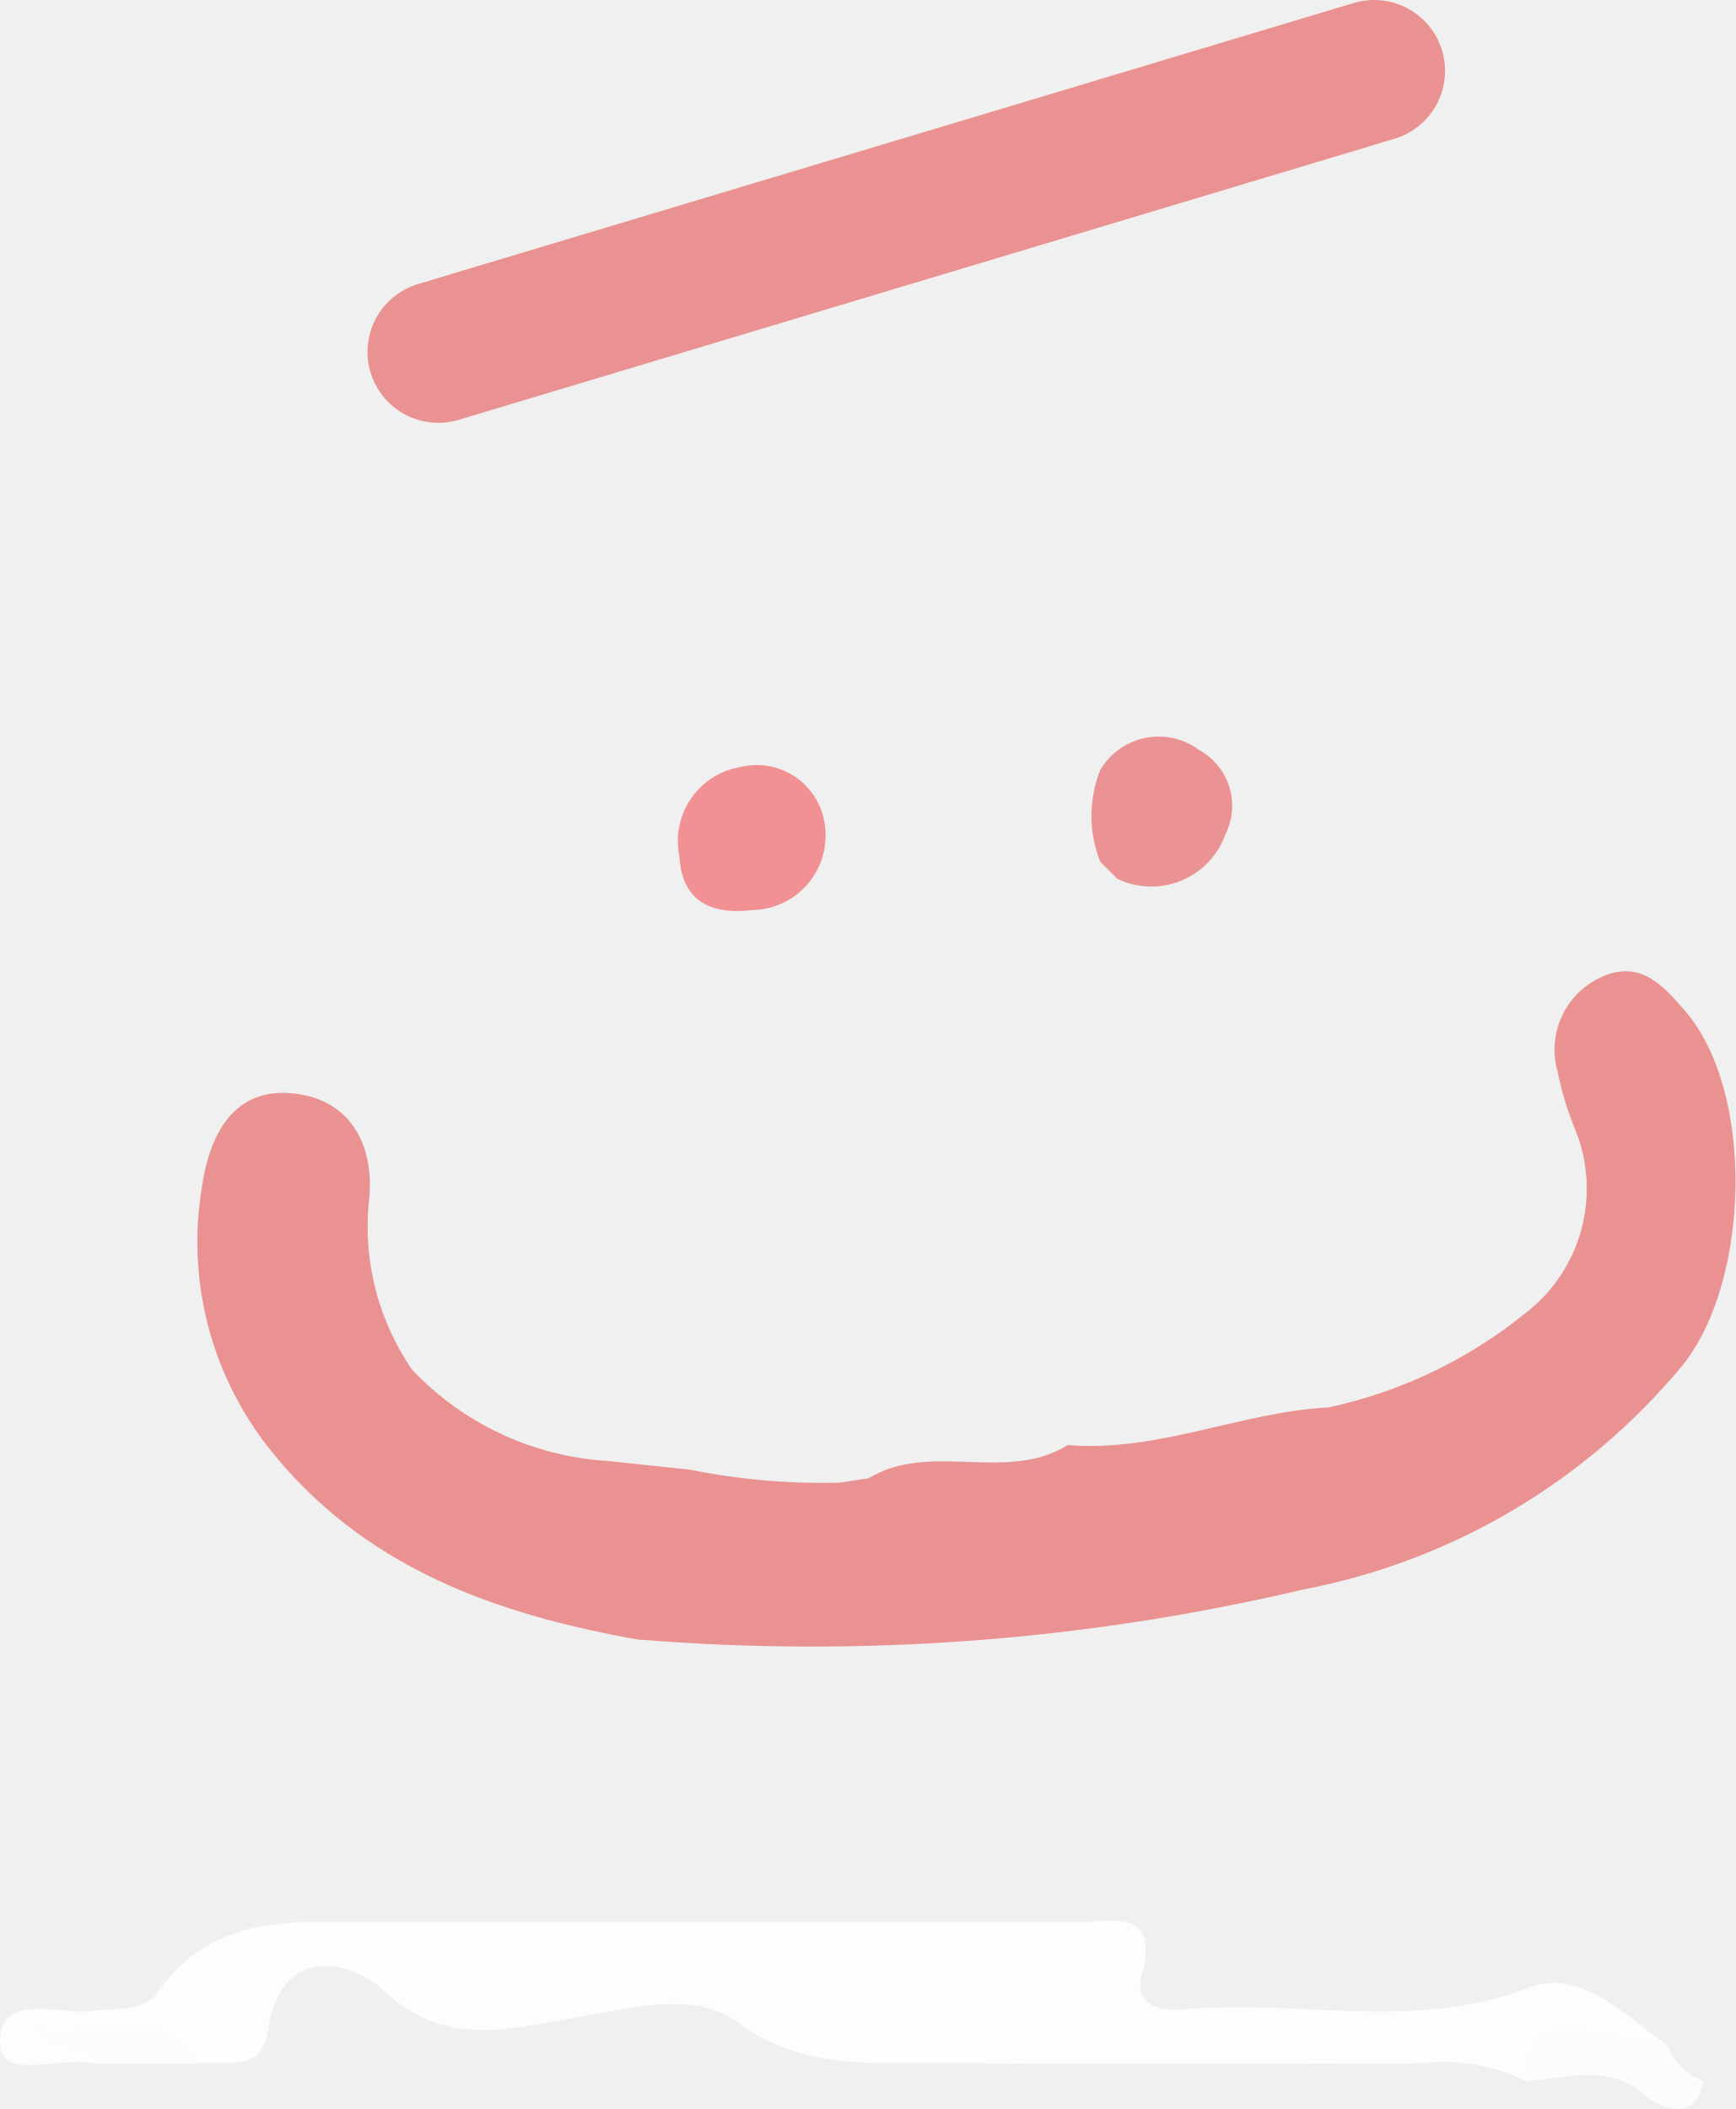
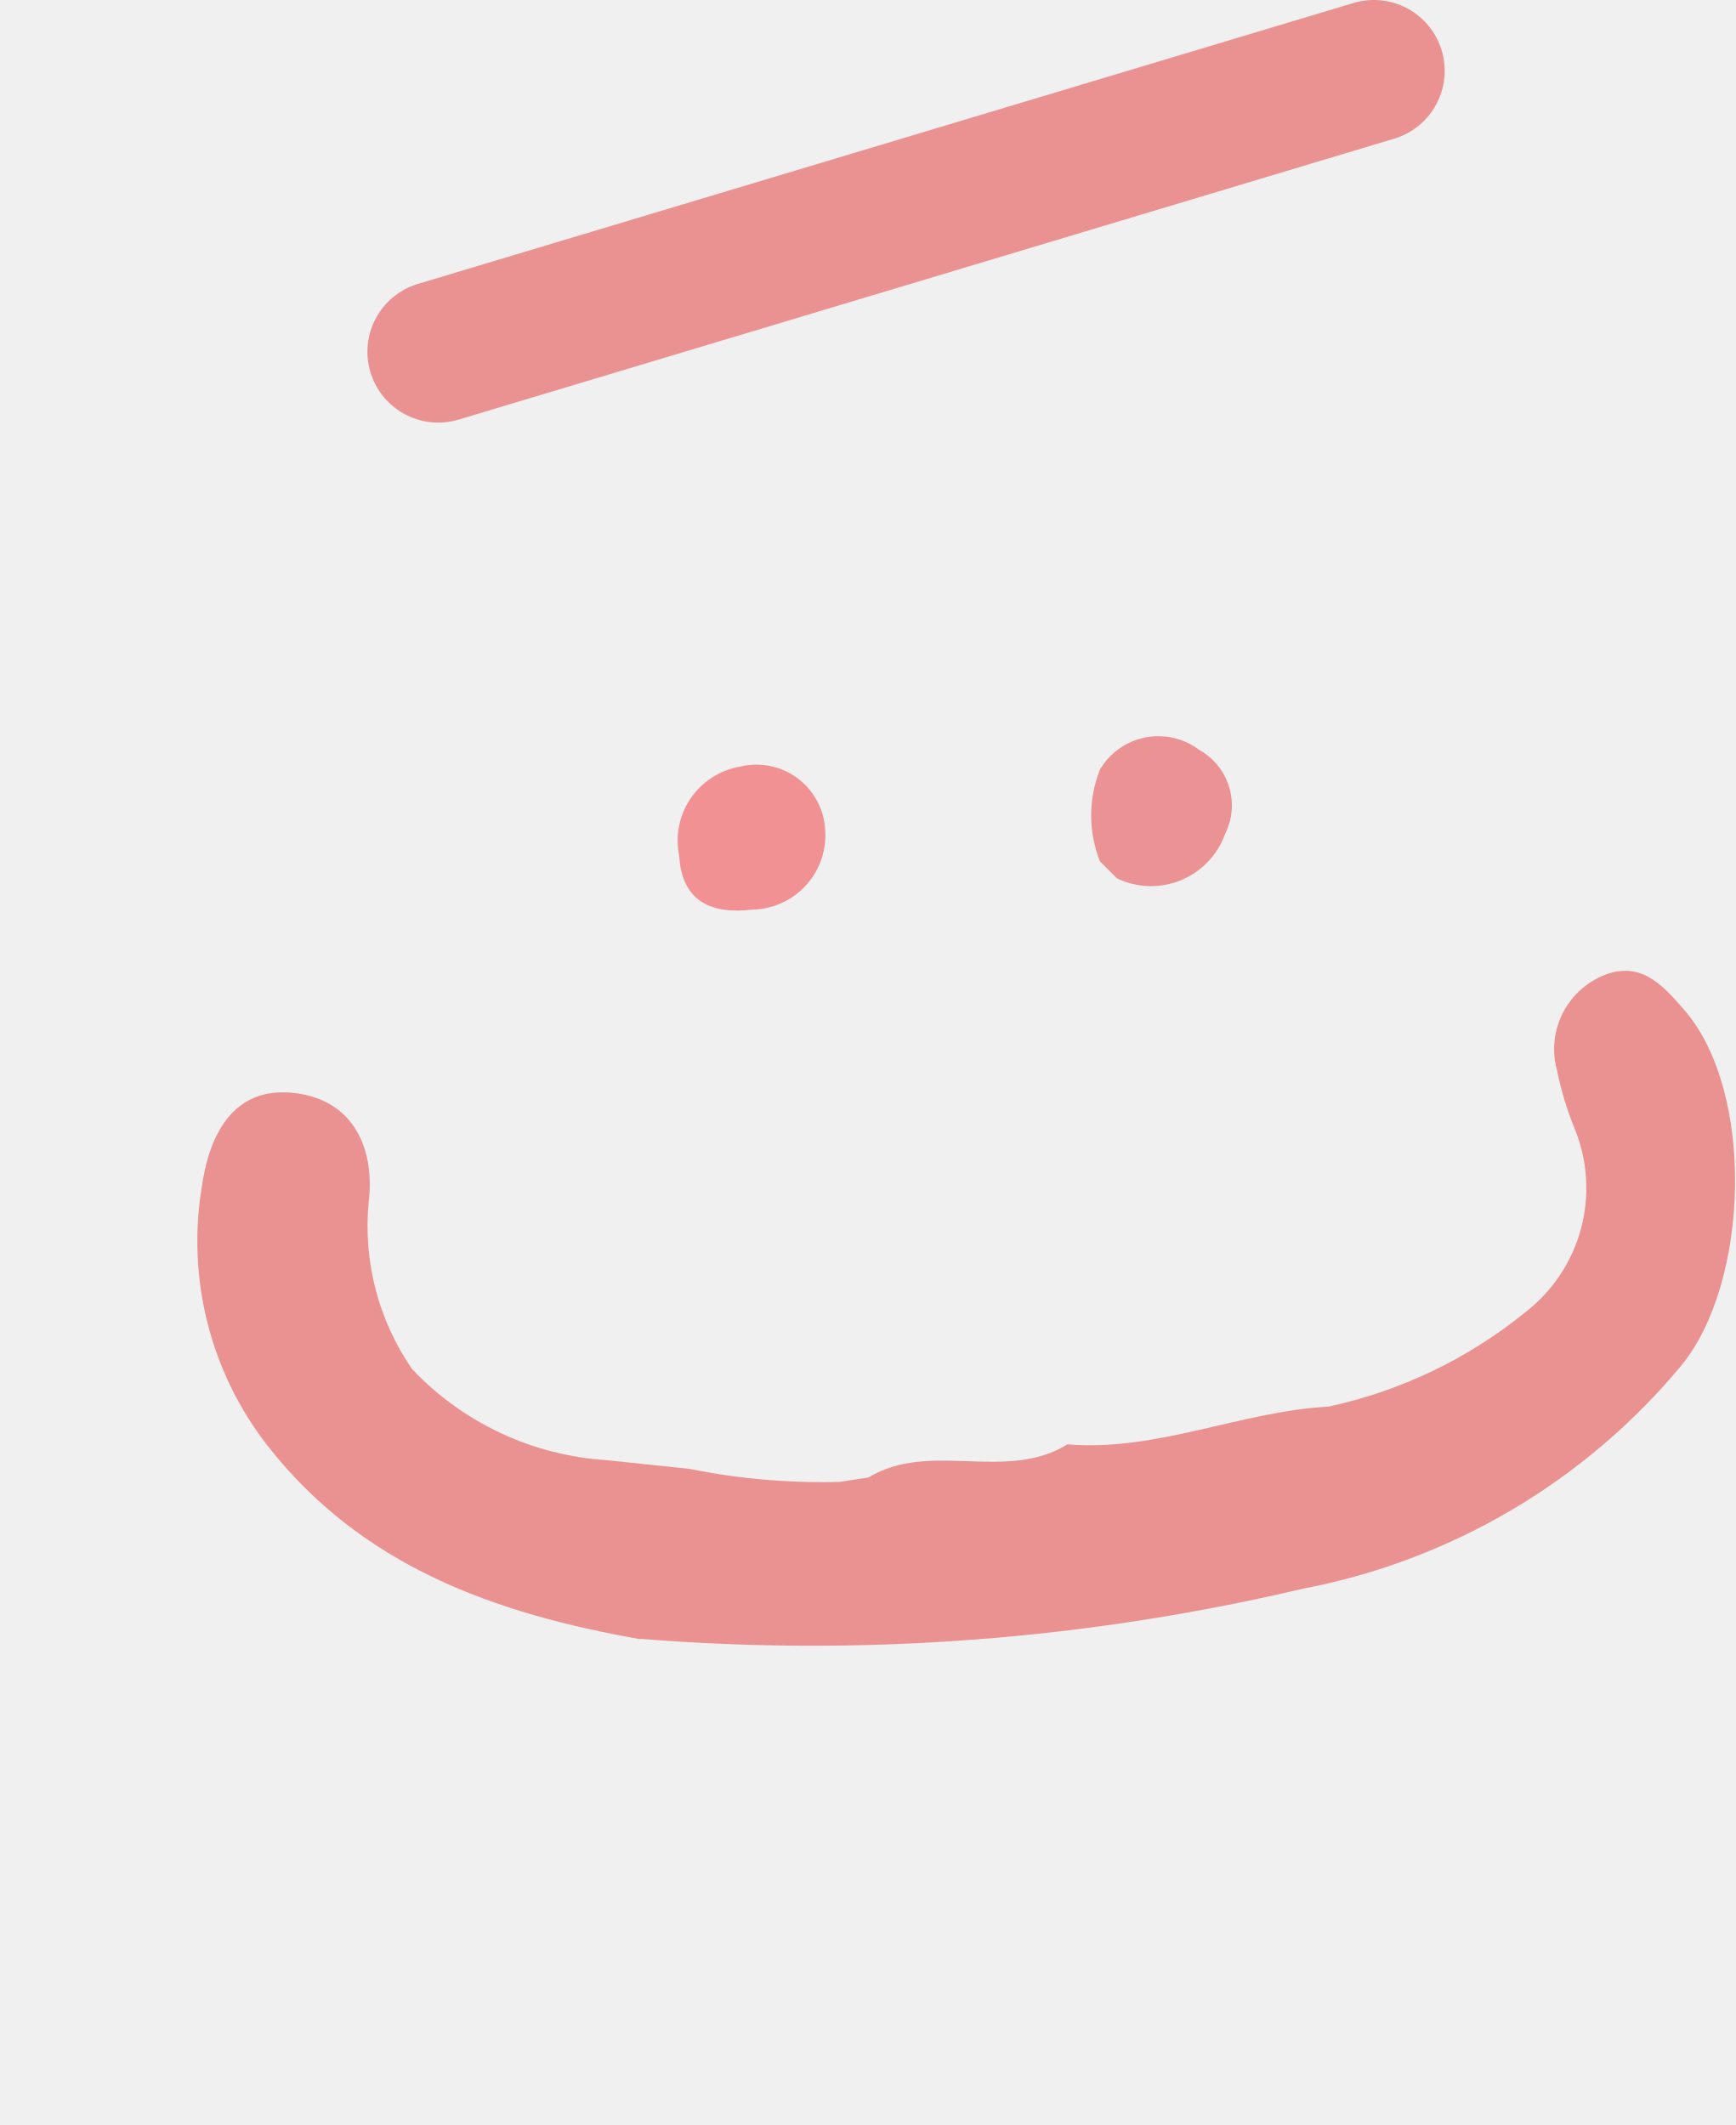
- <svg xmlns="http://www.w3.org/2000/svg" id="Layer_1" data-name="Layer 1" viewBox="0 0 48.981 59.518">
+ <svg xmlns="http://www.w3.org/2000/svg" width="49" height="60" viewBox="0 0 49 60" fill="none">
+   <g clip-path="url(#clip0_704_2044)">
+     <path d="M30.136 40.782C32.673 40.991 35.014 39.851 37.501 39.717C39.536 39.279 41.439 38.367 43.056 37.055C43.819 36.467 44.37 35.647 44.625 34.718C44.88 33.789 44.825 32.802 44.469 31.907C44.246 31.368 44.075 30.809 43.959 30.238C43.81 29.712 43.857 29.149 44.092 28.656C44.328 28.162 44.734 27.771 45.237 27.555C46.309 27.092 46.948 27.823 47.558 28.528C49.545 30.828 49.39 36.179 47.48 38.538C44.758 41.822 40.977 44.056 36.787 44.856C30.657 46.301 24.339 46.779 18.061 46.272L18.079 46.284C13.979 45.561 10.201 44.231 7.525 40.784C6.741 39.767 6.174 38.601 5.858 37.356C5.543 36.111 5.486 34.816 5.691 33.548C5.891 32.097 6.549 30.648 8.326 30.863C9.98 31.063 10.603 32.432 10.403 33.992C10.257 35.642 10.692 37.292 11.633 38.656C13.073 40.178 15.037 41.097 17.129 41.228L19.468 41.475C20.308 41.645 21.159 41.757 22.014 41.811C22.614 41.849 23.176 41.855 23.699 41.842L24.516 41.717C26.263 40.66 28.389 41.86 30.136 40.782Z" fill="#EA9292" />
+     <path d="M31.535 24.802L31.053 24.322C30.724 23.496 30.721 22.576 31.045 21.748L31.036 21.756C31.171 21.519 31.354 21.314 31.574 21.154C31.795 20.994 32.047 20.882 32.313 20.827C32.58 20.772 32.855 20.774 33.121 20.834C33.387 20.894 33.636 21.009 33.854 21.173C34.258 21.398 34.56 21.77 34.696 22.211C34.833 22.653 34.793 23.131 34.586 23.544C34.482 23.837 34.317 24.105 34.102 24.33C33.888 24.556 33.628 24.733 33.34 24.852C33.053 24.971 32.743 25.027 32.432 25.019C32.121 25.01 31.816 24.936 31.535 24.802Z" fill="#EB9394" />
+     <path d="M23.291 23.383C23.319 23.671 23.286 23.962 23.196 24.238C23.106 24.513 22.959 24.767 22.766 24.983C22.573 25.199 22.337 25.373 22.074 25.493C21.81 25.614 21.525 25.678 21.235 25.683C20.126 25.817 19.25 25.483 19.175 24.171C19.116 23.892 19.115 23.603 19.17 23.323C19.226 23.043 19.337 22.777 19.498 22.541C19.659 22.305 19.866 22.104 20.107 21.95C20.347 21.796 20.616 21.692 20.898 21.645C21.171 21.578 21.456 21.572 21.732 21.627C22.008 21.681 22.269 21.795 22.497 21.96C22.724 22.126 22.913 22.339 23.05 22.584C23.188 22.83 23.27 23.102 23.291 23.383Z" fill="#F19193" />
+     <path d="M12.372 9.932L38.784 2" stroke="#EA9292" stroke-width="4" stroke-miterlimit="10" stroke-linecap="round" />
+   </g>
  <defs>
-     <style>
-       .cls-1 {
-         fill: #fbfdfe;
-       }
- 
-       .cls-2 {
-         fill: #fbfcfd;
-       }
- 
-       .cls-3 {
-         fill: #ea9292;
-       }
- 
-       .cls-4 {
-         fill: #eb9394;
-       }
- 
-       .cls-5 {
-         fill: #f19193;
-       }
- 
-       .cls-6 {
-         fill: none;
-         stroke: #ea9292;
-         stroke-linecap: round;
-         stroke-miterlimit: 10;
-         stroke-width: 4px;
-       }
-     </style>
+     <clipPath id="clip0_704_2044">
+       <rect width="48.981" height="59.518" fill="white" />
+     </clipPath>
  </defs>
-   <path class="cls-1" d="M219.04,305.1a5.188,5.188,0,0,0-2.9-.5c-4.574.007-9.149.024-13.724-.007-1.945-.013-3.809.191-5.666-1.177-1.214-.9-3.182-.328-4.845-.049-1.723.288-3.432.755-5.107-.821-.861-.81-2.887-1.394-3.257,1.11-.185,1.249-1.2.852-1.969.947-1.244-.9-2.862-.266-4.154-.932.114.575,1.484-.21,1.157.932-.907-.2-2.561.491-2.6-.53-.059-1.522,1.621-.826,2.578-.947.667-.085,1.5.008,1.866-.523,1.592-2.279,3.943-1.987,6.214-1.991q9.855-.016,19.708.01c.948,0,2.4-.48,1.844,1.526-.21.762.5,1,1.118.936,3.26-.314,6.56.641,9.823-.617,1.466-.565,2.72.79,3.913,1.637-1.051,1.08-2.726-.584-3.7.844C219.241,305,219.141,305.051,219.04,305.1Z" transform="translate(-175.971 -246.372)" />
-   <path class="cls-2" d="M224.036,305.1c-.23,1.353-1.421.6-1.632.409-1.081-.962-2.232-.445-3.364-.409-.1-1.2.5-1.642,1.622-1.469.8.124,1.584.312,2.375.471A1.716,1.716,0,0,0,224.036,305.1Z" transform="translate(-175.971 -246.372)" />
-   <path class="cls-2" d="M178.573,304.6c-.285-.623-1.05-.317-1.765-1.057,1.814.514,3.591-1.022,4.762,1.057Z" transform="translate(-175.971 -246.372)" />
-   <path class="cls-3" d="M206.107,287.154c2.537.209,4.878-.931,7.365-1.065a13.239,13.239,0,0,0,5.555-2.662,4.43,4.43,0,0,0,1.413-5.148,9.1,9.1,0,0,1-.51-1.669,2.251,2.251,0,0,1,1.278-2.683c1.072-.463,1.711.268,2.321.973,1.987,2.3,1.832,7.651-.078,10.01a18.365,18.365,0,0,1-10.693,6.318,60.412,60.412,0,0,1-18.726,1.416l.018.012c-4.1-.723-7.878-2.053-10.554-5.5a9.39,9.39,0,0,1-1.834-7.236c.2-1.451.858-2.9,2.635-2.685,1.654.2,2.277,1.569,2.077,3.129a7.11,7.11,0,0,0,1.23,4.664A8.276,8.276,0,0,0,193.1,287.6l2.339.247a18.752,18.752,0,0,0,2.546.336c.6.038,1.162.044,1.685.031l.817-.125h0C202.234,287.032,204.36,288.232,206.107,287.154Z" transform="translate(-175.971 -246.372)" />
-   <path class="cls-4" d="M207.506,271.174l-.482-.48a3.5,3.5,0,0,1-.008-2.574l-.009.008a1.916,1.916,0,0,1,2.818-.583,1.793,1.793,0,0,1,.732,2.371A2.221,2.221,0,0,1,207.506,271.174Z" transform="translate(-175.971 -246.372)" />
-   <path class="cls-5" d="M199.262,269.755a2.1,2.1,0,0,1-2.056,2.3c-1.109.134-1.985-.2-2.06-1.512a2.12,2.12,0,0,1,1.723-2.526A1.94,1.94,0,0,1,199.262,269.755Z" transform="translate(-175.971 -246.372)" />
-   <line class="cls-6" x1="12.372" y1="9.932" x2="38.784" y2="2" />
</svg>
